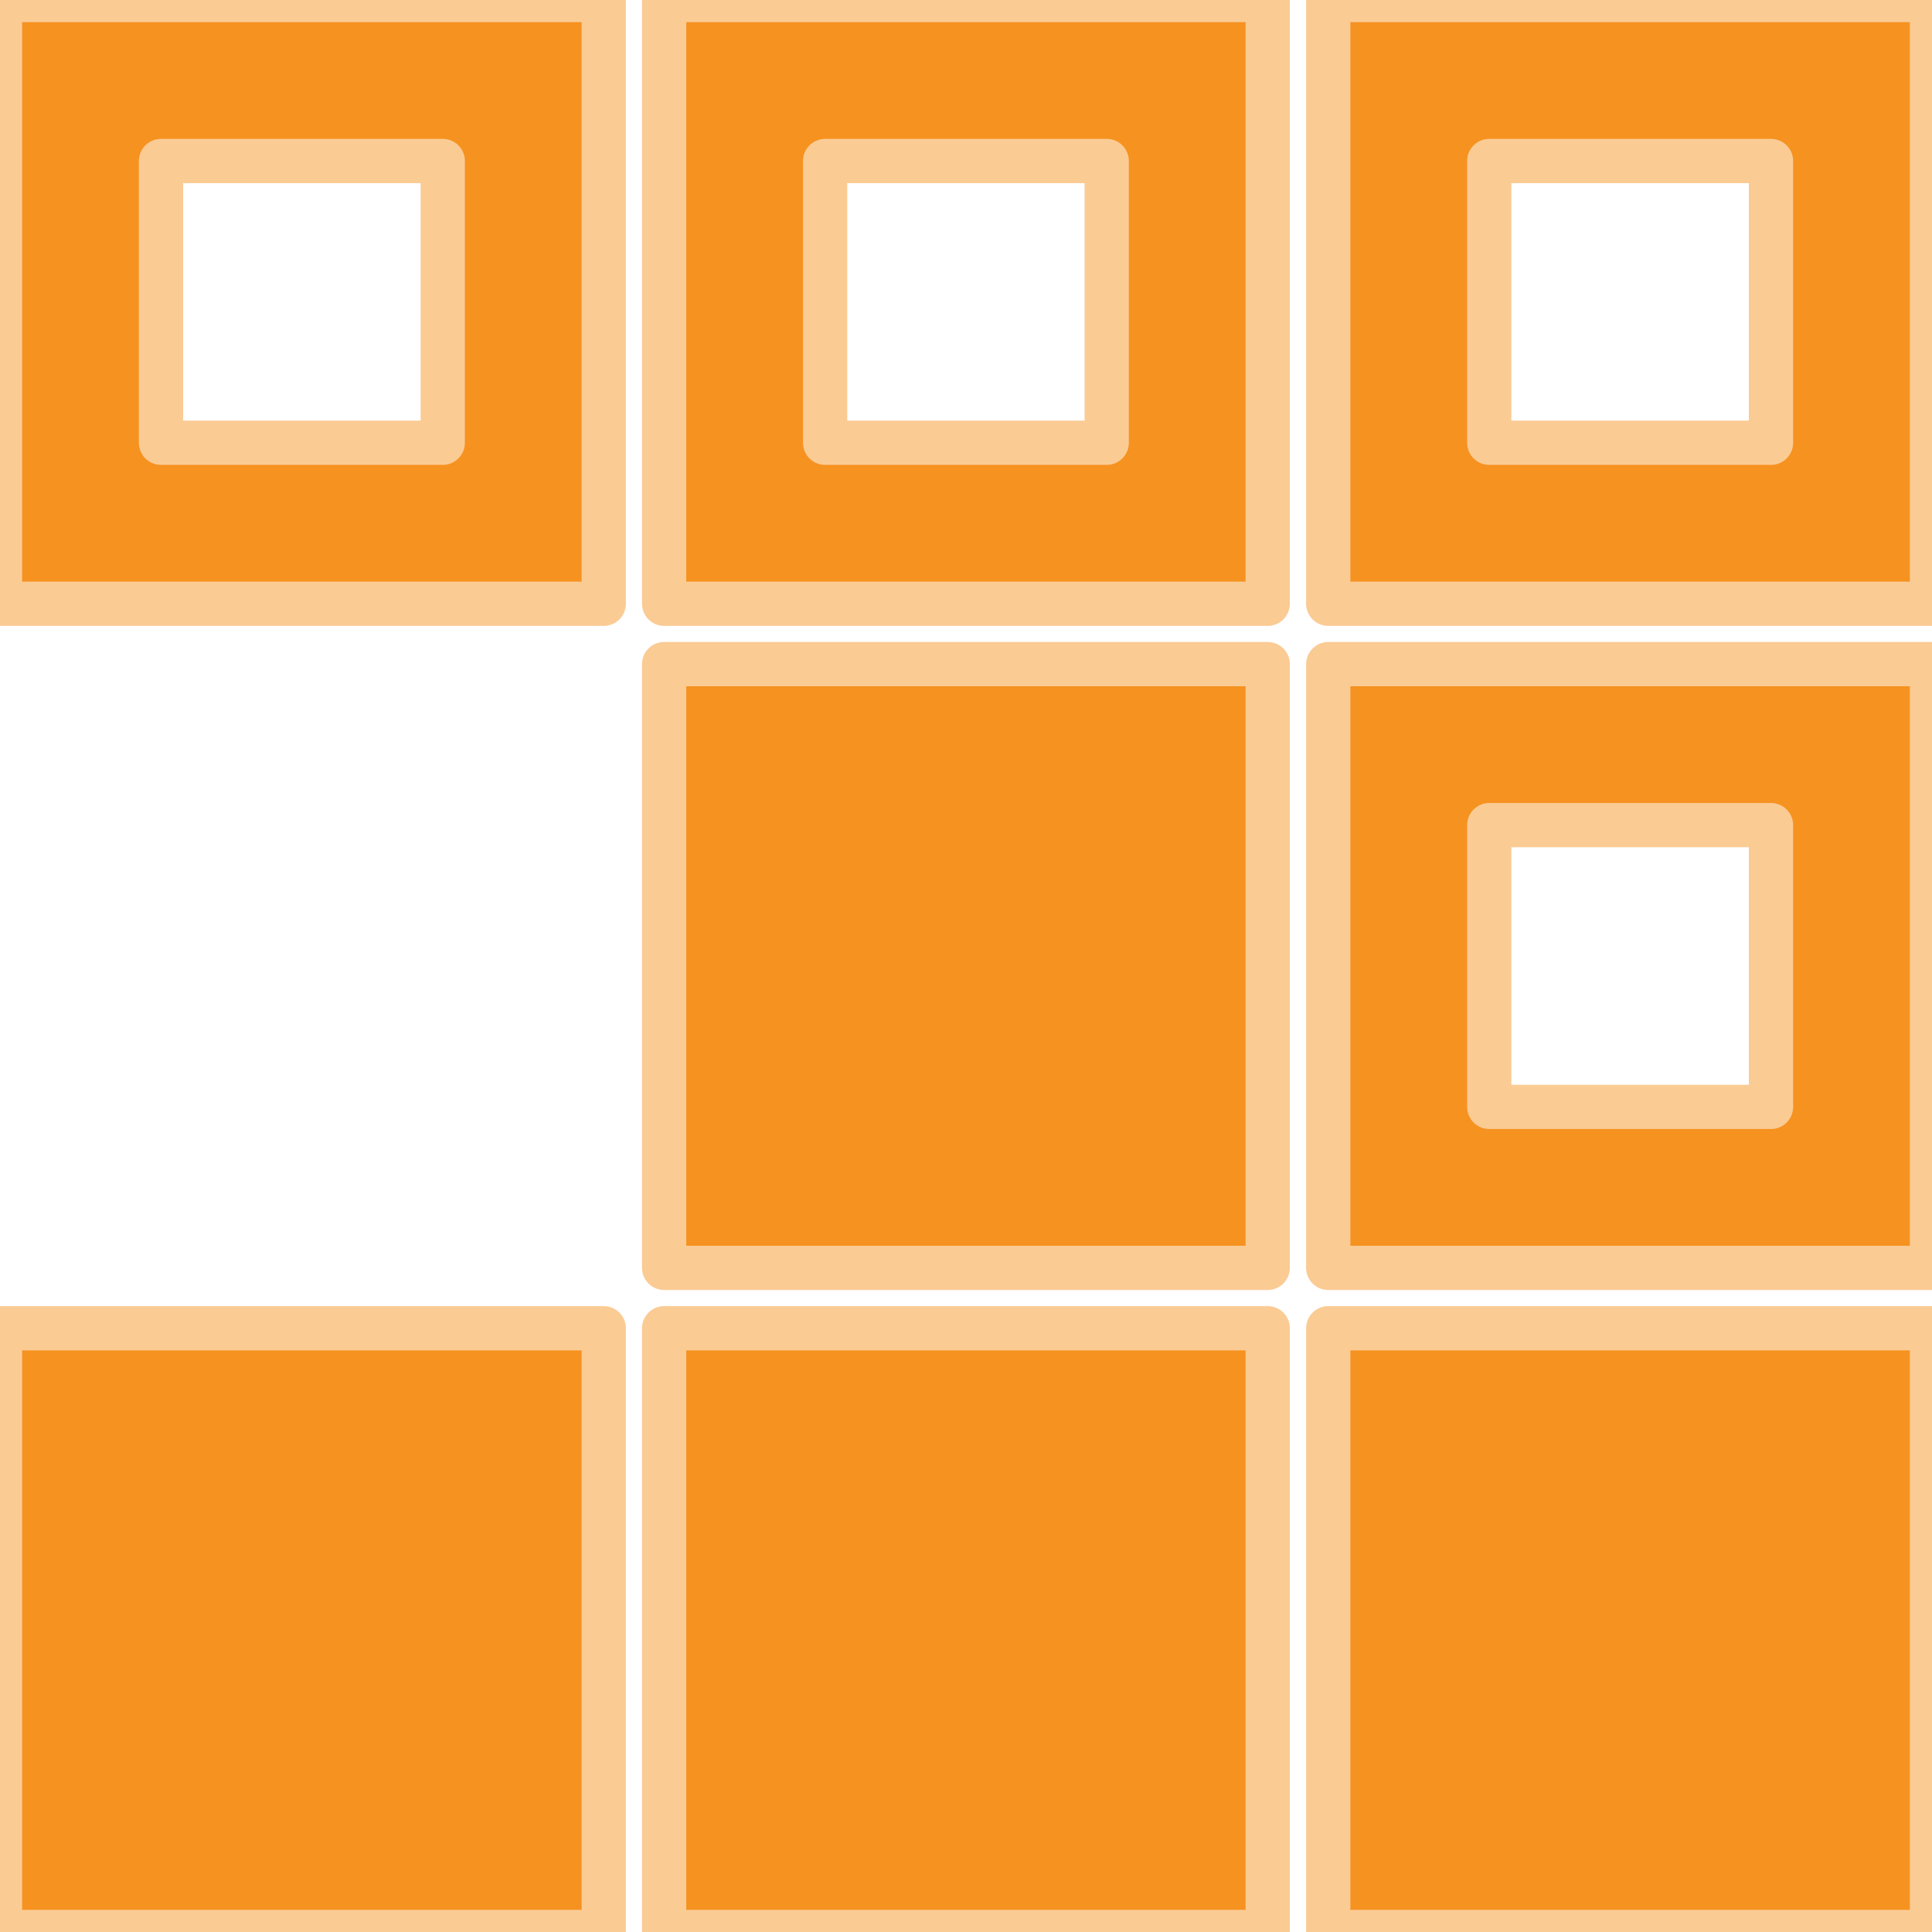
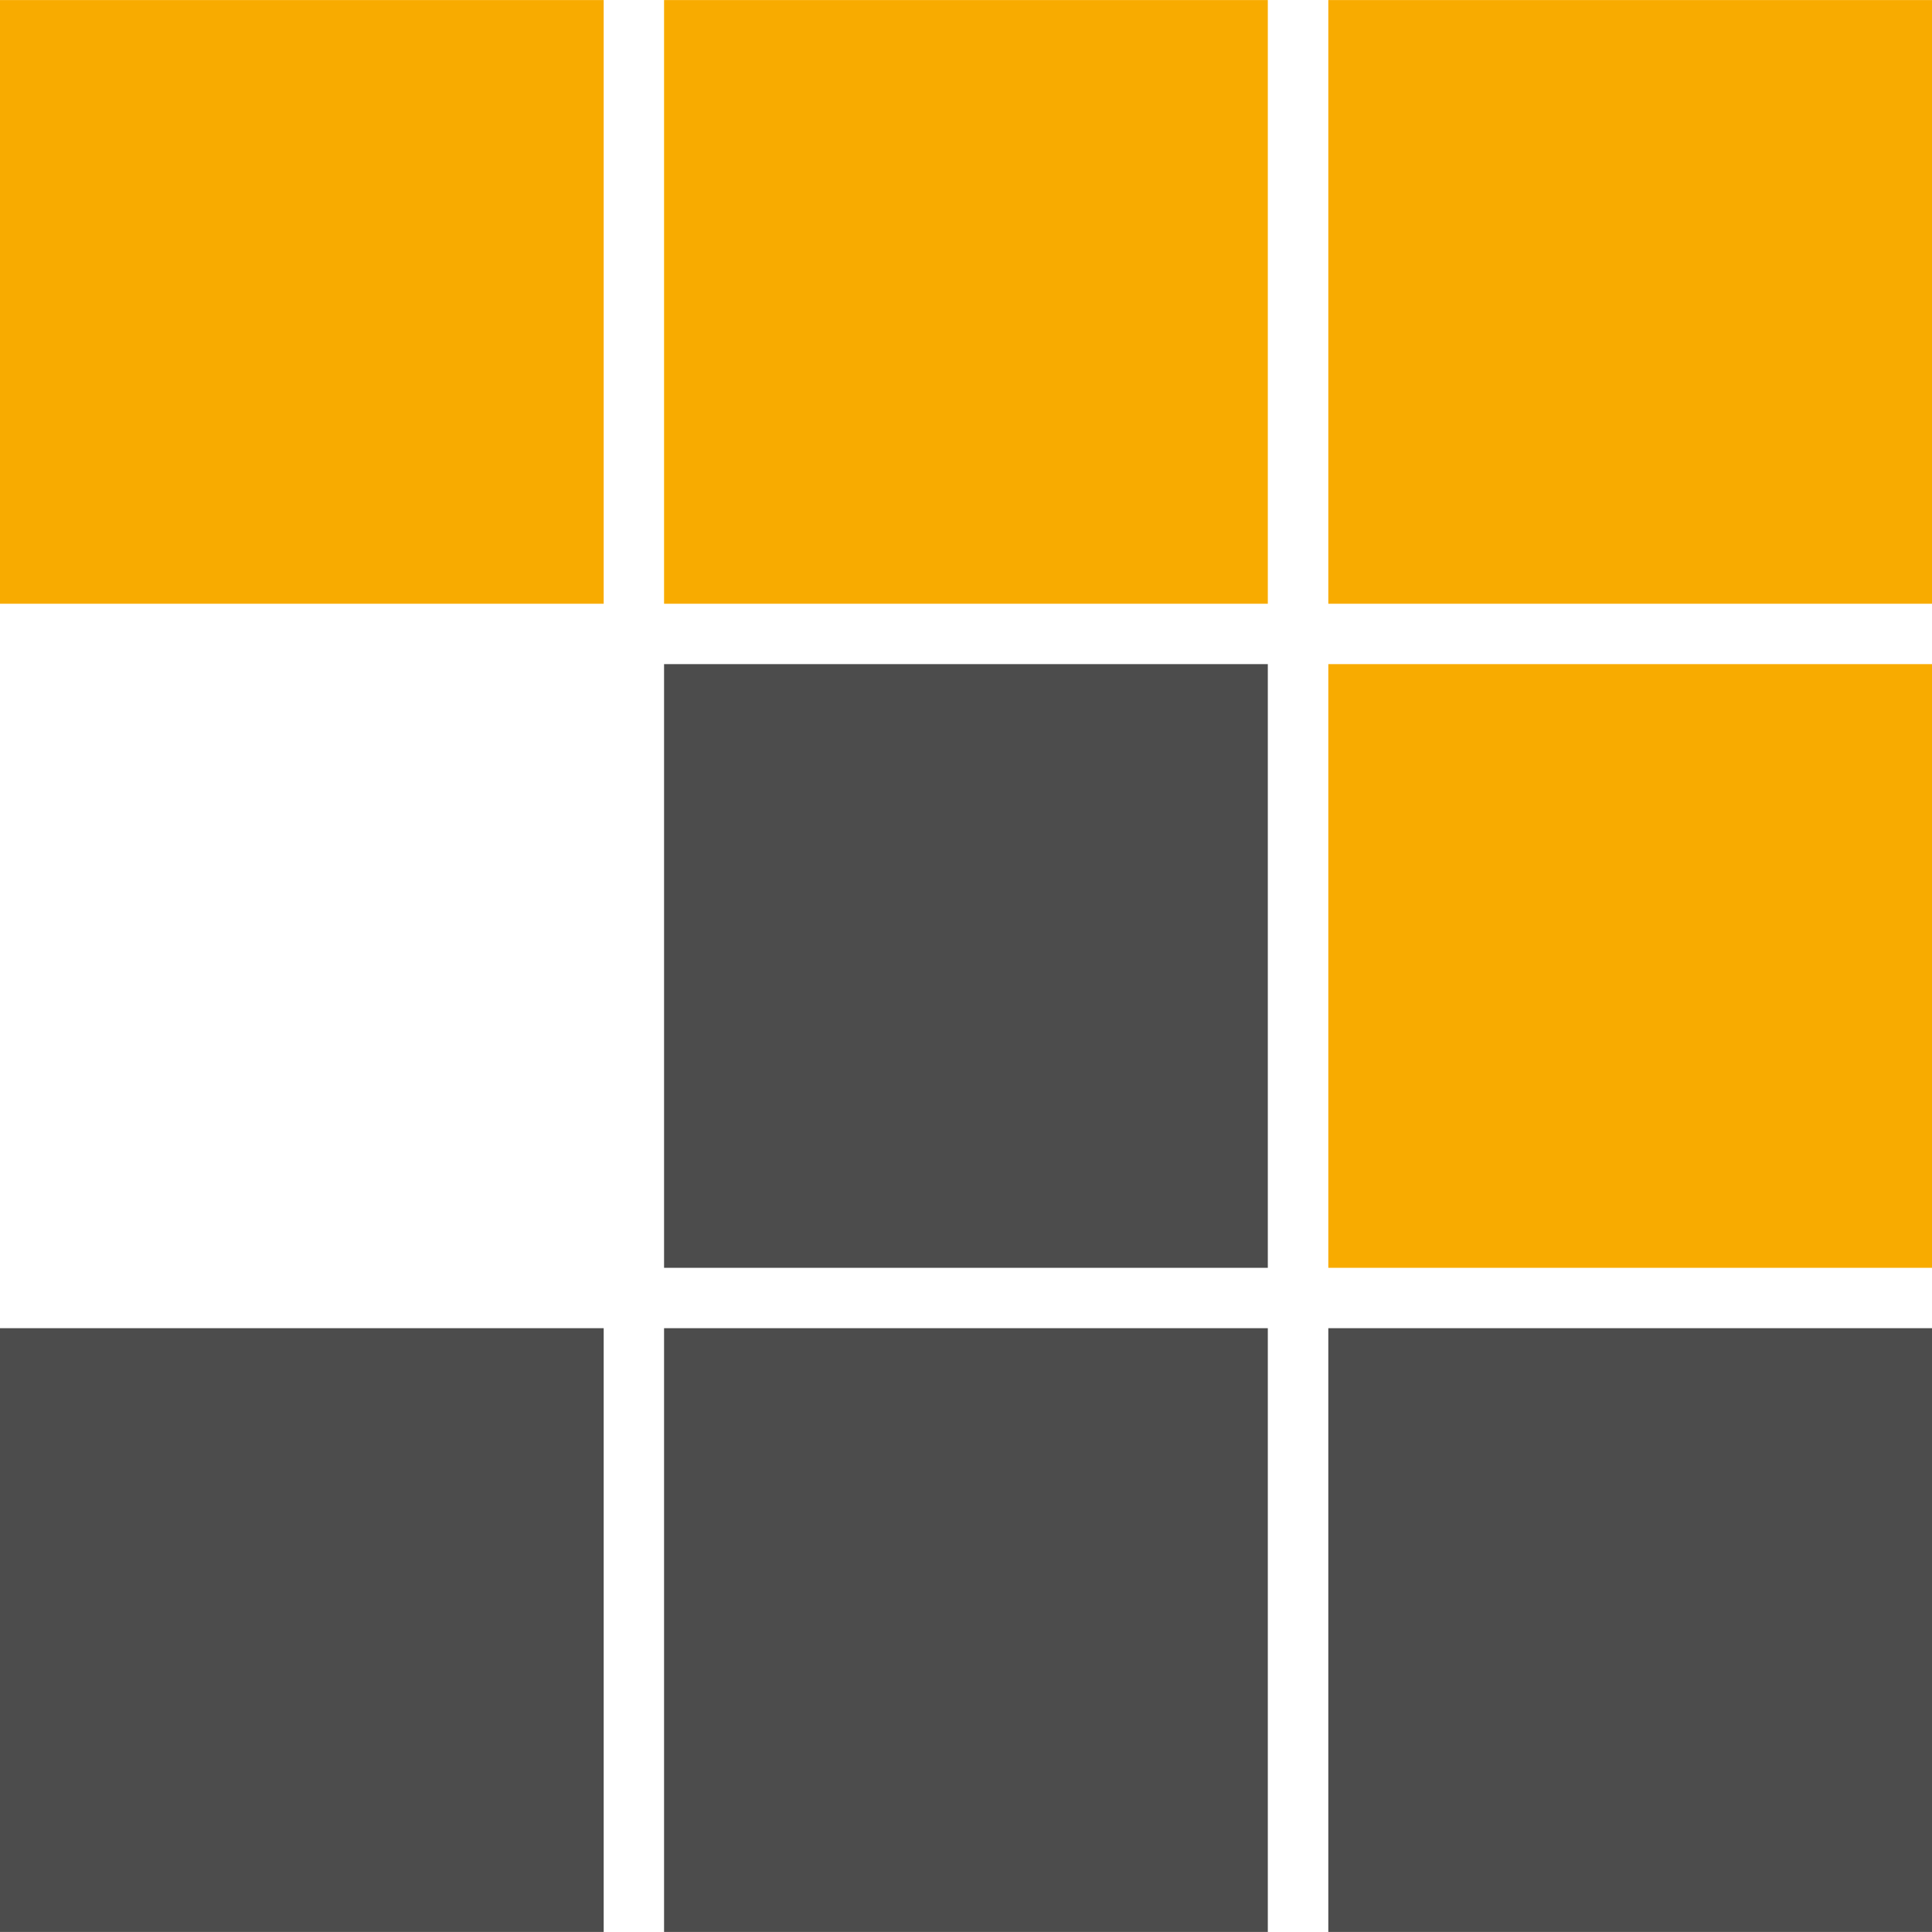
<svg xmlns="http://www.w3.org/2000/svg" viewBox="0 0 24 24" role="img" aria-label="pnpm">
  <defs>
-     <clipPath id="tss_pnpm_s1">
-       <rect x="0" y="0" width="24" height="8" />
+     <clipPath id="tss_pnpm_cl">
+       <path fill="#f8ab00" d="M0 .004V40h39.996V.004Zm43.996 0V40h40V.004Zm44.008 0V40H128V.004Zm0 43.996v39.996H128V44Z" />
+       <path fill="#4c4c4c" d="M43.996 44v39.996h40V44ZM0 87.996v40h39.996v-40Zm43.996 0v40h40v-40Zm44.008 0v40H128v-40Z" />
    </clipPath>
-     <clipPath id="tss_pnpm_s2">
-       <rect x="0" y="7.85" width="24" height="8.3" />
-     </clipPath>
-     <clipPath id="tss_pnpm_s3">
-       <rect x="0" y="15.85" width="24" height="8.15" />
-     </clipPath>
+     <linearGradient id="tss_pnpm_gs" x1="0" y1="0" x2="1" y2="0">
+       <stop offset="0" stop-color="#fff" stop-opacity="0" />
+       <stop offset=".5" stop-color="#fff" stop-opacity=".5" />
+       <stop offset="1" stop-color="#fff" stop-opacity="0" />
+     </linearGradient>
  </defs>
-   <style>@keyframes tss_pnpm_k1{0%,14%,100%{transform:translateY(-1.8px);opacity:0.35}42%,82%{transform:translateY(0);opacity:1}}@keyframes tss_pnpm_k2{0%,8%,100%{transform:translateX(-1.8px);opacity:0.45}36%,82%{transform:translateX(0);opacity:1}}@keyframes tss_pnpm_k3{0%,100%{transform:translateY(1.2px);opacity:0.6}30%,82%{transform:translateY(0);opacity:1}}.tss_pnpm_k1{animation:tss_pnpm_k1 3.6s cubic-bezier(0.34,1.56,0.64,1) infinite}.tss_pnpm_k2{animation:tss_pnpm_k2 3.6s cubic-bezier(0.22,1,0.36,1) infinite}.tss_pnpm_k3{animation:tss_pnpm_k3 3.6s cubic-bezier(0.22,1,0.36,1) infinite}@keyframes tss_pnpm_sp0{0%,0%{stroke-dashoffset:100;stroke-opacity:1}30%,78%{stroke-dashoffset:0;stroke-opacity:0.25}100%{stroke-dashoffset:-100;stroke-opacity:1}}.tss_pnpm_sp0{stroke-dasharray:100;animation:tss_pnpm_sp0 3.6s cubic-bezier(0.22,1,0.36,1) infinite}@keyframes tss_pnpm_sp1{0%,6%{stroke-dashoffset:100;stroke-opacity:1}35%,78%{stroke-dashoffset:0;stroke-opacity:0.25}100%{stroke-dashoffset:-100;stroke-opacity:1}}.tss_pnpm_sp1{stroke-dasharray:100;animation:tss_pnpm_sp1 3.6s cubic-bezier(0.22,1,0.36,1) infinite}@keyframes tss_pnpm_sp2{0%,12%{stroke-dashoffset:100;stroke-opacity:1}40%,78%{stroke-dashoffset:0;stroke-opacity:0.25}100%{stroke-dashoffset:-100;stroke-opacity:1}}.tss_pnpm_sp2{stroke-dasharray:100;animation:tss_pnpm_sp2 3.6s cubic-bezier(0.22,1,0.36,1) infinite}@keyframes tss_pnpm_sp3{0%,18%{stroke-dashoffset:100;stroke-opacity:1}44%,78%{stroke-dashoffset:0;stroke-opacity:0.25}100%{stroke-dashoffset:-100;stroke-opacity:1}}.tss_pnpm_sp3{stroke-dasharray:100;animation:tss_pnpm_sp3 3.6s cubic-bezier(0.22,1,0.36,1) infinite}@media (prefers-reduced-motion: reduce){.tss_pnpm_k1,.tss_pnpm_k2,.tss_pnpm_k3{animation:none!important;transform:none!important;opacity:1!important}.tss_pnpm_sp0{animation:none!important;stroke-dashoffset:0!important;stroke-opacity:0!important}.tss_pnpm_sp1{animation:none!important;stroke-dashoffset:0!important;stroke-opacity:0!important}.tss_pnpm_sp2{animation:none!important;stroke-dashoffset:0!important;stroke-opacity:0!important}.tss_pnpm_sp3{animation:none!important;stroke-dashoffset:0!important;stroke-opacity:0!important}}</style>
-   <g clip-path="url(#tss_pnpm_s3)">
-     <path class="tss_pnpm_k3" fill="#F69220" fill-rule="evenodd" d="M0 0v7.5h7.5V0zm8.25 0v7.5h7.498V0zm8.25 0v7.5H24V0zM2 2h3.5v3.5H2zm8.25 0h3.498v3.5H10.25zm8.25 0H22v3.5h-3.5zM8.25 8.25v7.5h7.498v-7.5zm8.25 0v7.5H24v-7.5zm2 2H22v3.5h-3.5zM0 16.5V24h7.5v-7.5zm8.25 0V24h7.498v-7.5zm8.25 0V24H24v-7.5z" />
+   <style>@keyframes tss_pnpm_al{0%{opacity:0}4%,92%{opacity:1}98%,100%{opacity:0}}@keyframes tss_pnpm_pp{0%{opacity:0;transform:scale(.94)}18%,100%{opacity:1;transform:scale(1)}}@keyframes tss_pnpm_sh{0%,48%{opacity:0;transform:translateX(-20px)}52%{opacity:1}64%{opacity:1;transform:translateX(40px)}68%,100%{opacity:0;transform:translateX(40px)}}.tss_pnpm_al{animation:tss_pnpm_al 3.6s linear infinite}.tss_pnpm_pp{transform-box:fill-box;transform-origin:50% 50%;animation:tss_pnpm_pp 3.6s cubic-bezier(.34,1.4,.64,1) infinite}.tss_pnpm_sh{animation:tss_pnpm_sh 3.6s ease-in-out infinite}@media (prefers-reduced-motion: reduce){.tss_pnpm_al,.tss_pnpm_pp,.tss_pnpm_sh{animation:none!important}.tss_pnpm_al{opacity:1!important}.tss_pnpm_pp{opacity:1!important;transform:none!important}.tss_pnpm_sh{opacity:0!important}}</style>
+   <g class="tss_pnpm_al">
+     <g class="tss_pnpm_pp">
+       <g transform="translate(0 0) scale(0.1875)">
+         <path fill="#f8ab00" d="M0 .004V40h39.996V.004Zm43.996 0V40h40V.004Zm44.008 0V40H128V.004Zm0 43.996v39.996H128V44Z" />
+         <path fill="#4c4c4c" d="M43.996 44v39.996h40V44ZM0 87.996v40h39.996v-40Zm43.996 0v40h40v-40Zm44.008 0v40H128v-40Z" />
+         <g clip-path="url(#tss_pnpm_cl)">
+           <g transform="skewX(-18)">
+             <rect class="tss_pnpm_sh" x="-20" y="-20" width="10" height="168" fill="url(#tss_pnpm_gs)" />
+           </g>
+         </g>
+       </g>
+     </g>
  </g>
-   <g clip-path="url(#tss_pnpm_s2)">
-     <path class="tss_pnpm_k2" fill="#F69220" fill-rule="evenodd" d="M0 0v7.5h7.5V0zm8.25 0v7.5h7.498V0zm8.25 0v7.5H24V0zM2 2h3.5v3.5H2zm8.25 0h3.498v3.5H10.25zm8.25 0H22v3.5h-3.5zM8.25 8.25v7.5h7.498v-7.5zm8.25 0v7.5H24v-7.5zm2 2H22v3.5h-3.5zM0 16.5V24h7.5v-7.5zm8.25 0V24h7.498v-7.5zm8.25 0V24H24v-7.5z" />
-   </g>
-   <g clip-path="url(#tss_pnpm_s1)">
-     <path class="tss_pnpm_k1" fill="#F69220" fill-rule="evenodd" d="M0 0v7.5h7.5V0zm8.25 0v7.5h7.498V0zm8.25 0v7.5H24V0zM2 2h3.5v3.5H2zm8.25 0h3.498v3.5H10.25zm8.25 0H22v3.5h-3.5zM8.25 8.25v7.5h7.498v-7.5zm8.25 0v7.5H24v-7.5zm2 2H22v3.5h-3.5zM0 16.5V24h7.5v-7.5zm8.25 0V24h7.498v-7.5zm8.25 0V24H24v-7.5z" />
-   </g>
-   <path class="tss_pnpm_sp0" pathLength="100" fill="none" stroke="#FBCB94" stroke-width="0.55" stroke-linecap="round" stroke-linejoin="round" d="M0 0 v7.5 h7.5 V0 Z M8.25 0 v7.5 h7.498 V0 Z M16.5 0 v7.5 H24 V0 Z" />
-   <path class="tss_pnpm_sp1" pathLength="100" fill="none" stroke="#FBCB94" stroke-width="0.55" stroke-linecap="round" stroke-linejoin="round" d="M2 2 h3.5 v3.5 H2 Z M10.25 2 h3.498 v3.5 H10.25 Z M18.5 2 H22 v3.5 h-3.5 Z" />
-   <path class="tss_pnpm_sp2" pathLength="100" fill="none" stroke="#FBCB94" stroke-width="0.55" stroke-linecap="round" stroke-linejoin="round" d="M8.25 8.25 v7.5 h7.498 v-7.5 Z M16.5 8.25 v7.5 H24 v-7.5 Z M18.5 10.25 H22 v3.5 h-3.5 Z" />
-   <path class="tss_pnpm_sp3" pathLength="100" fill="none" stroke="#FBCB94" stroke-width="0.55" stroke-linecap="round" stroke-linejoin="round" d="M0 16.5 V24 h7.5 v-7.5 Z M8.25 16.5 V24 h7.498 v-7.5 Z M16.5 16.5 V24 H24 v-7.5 Z" />
</svg>
